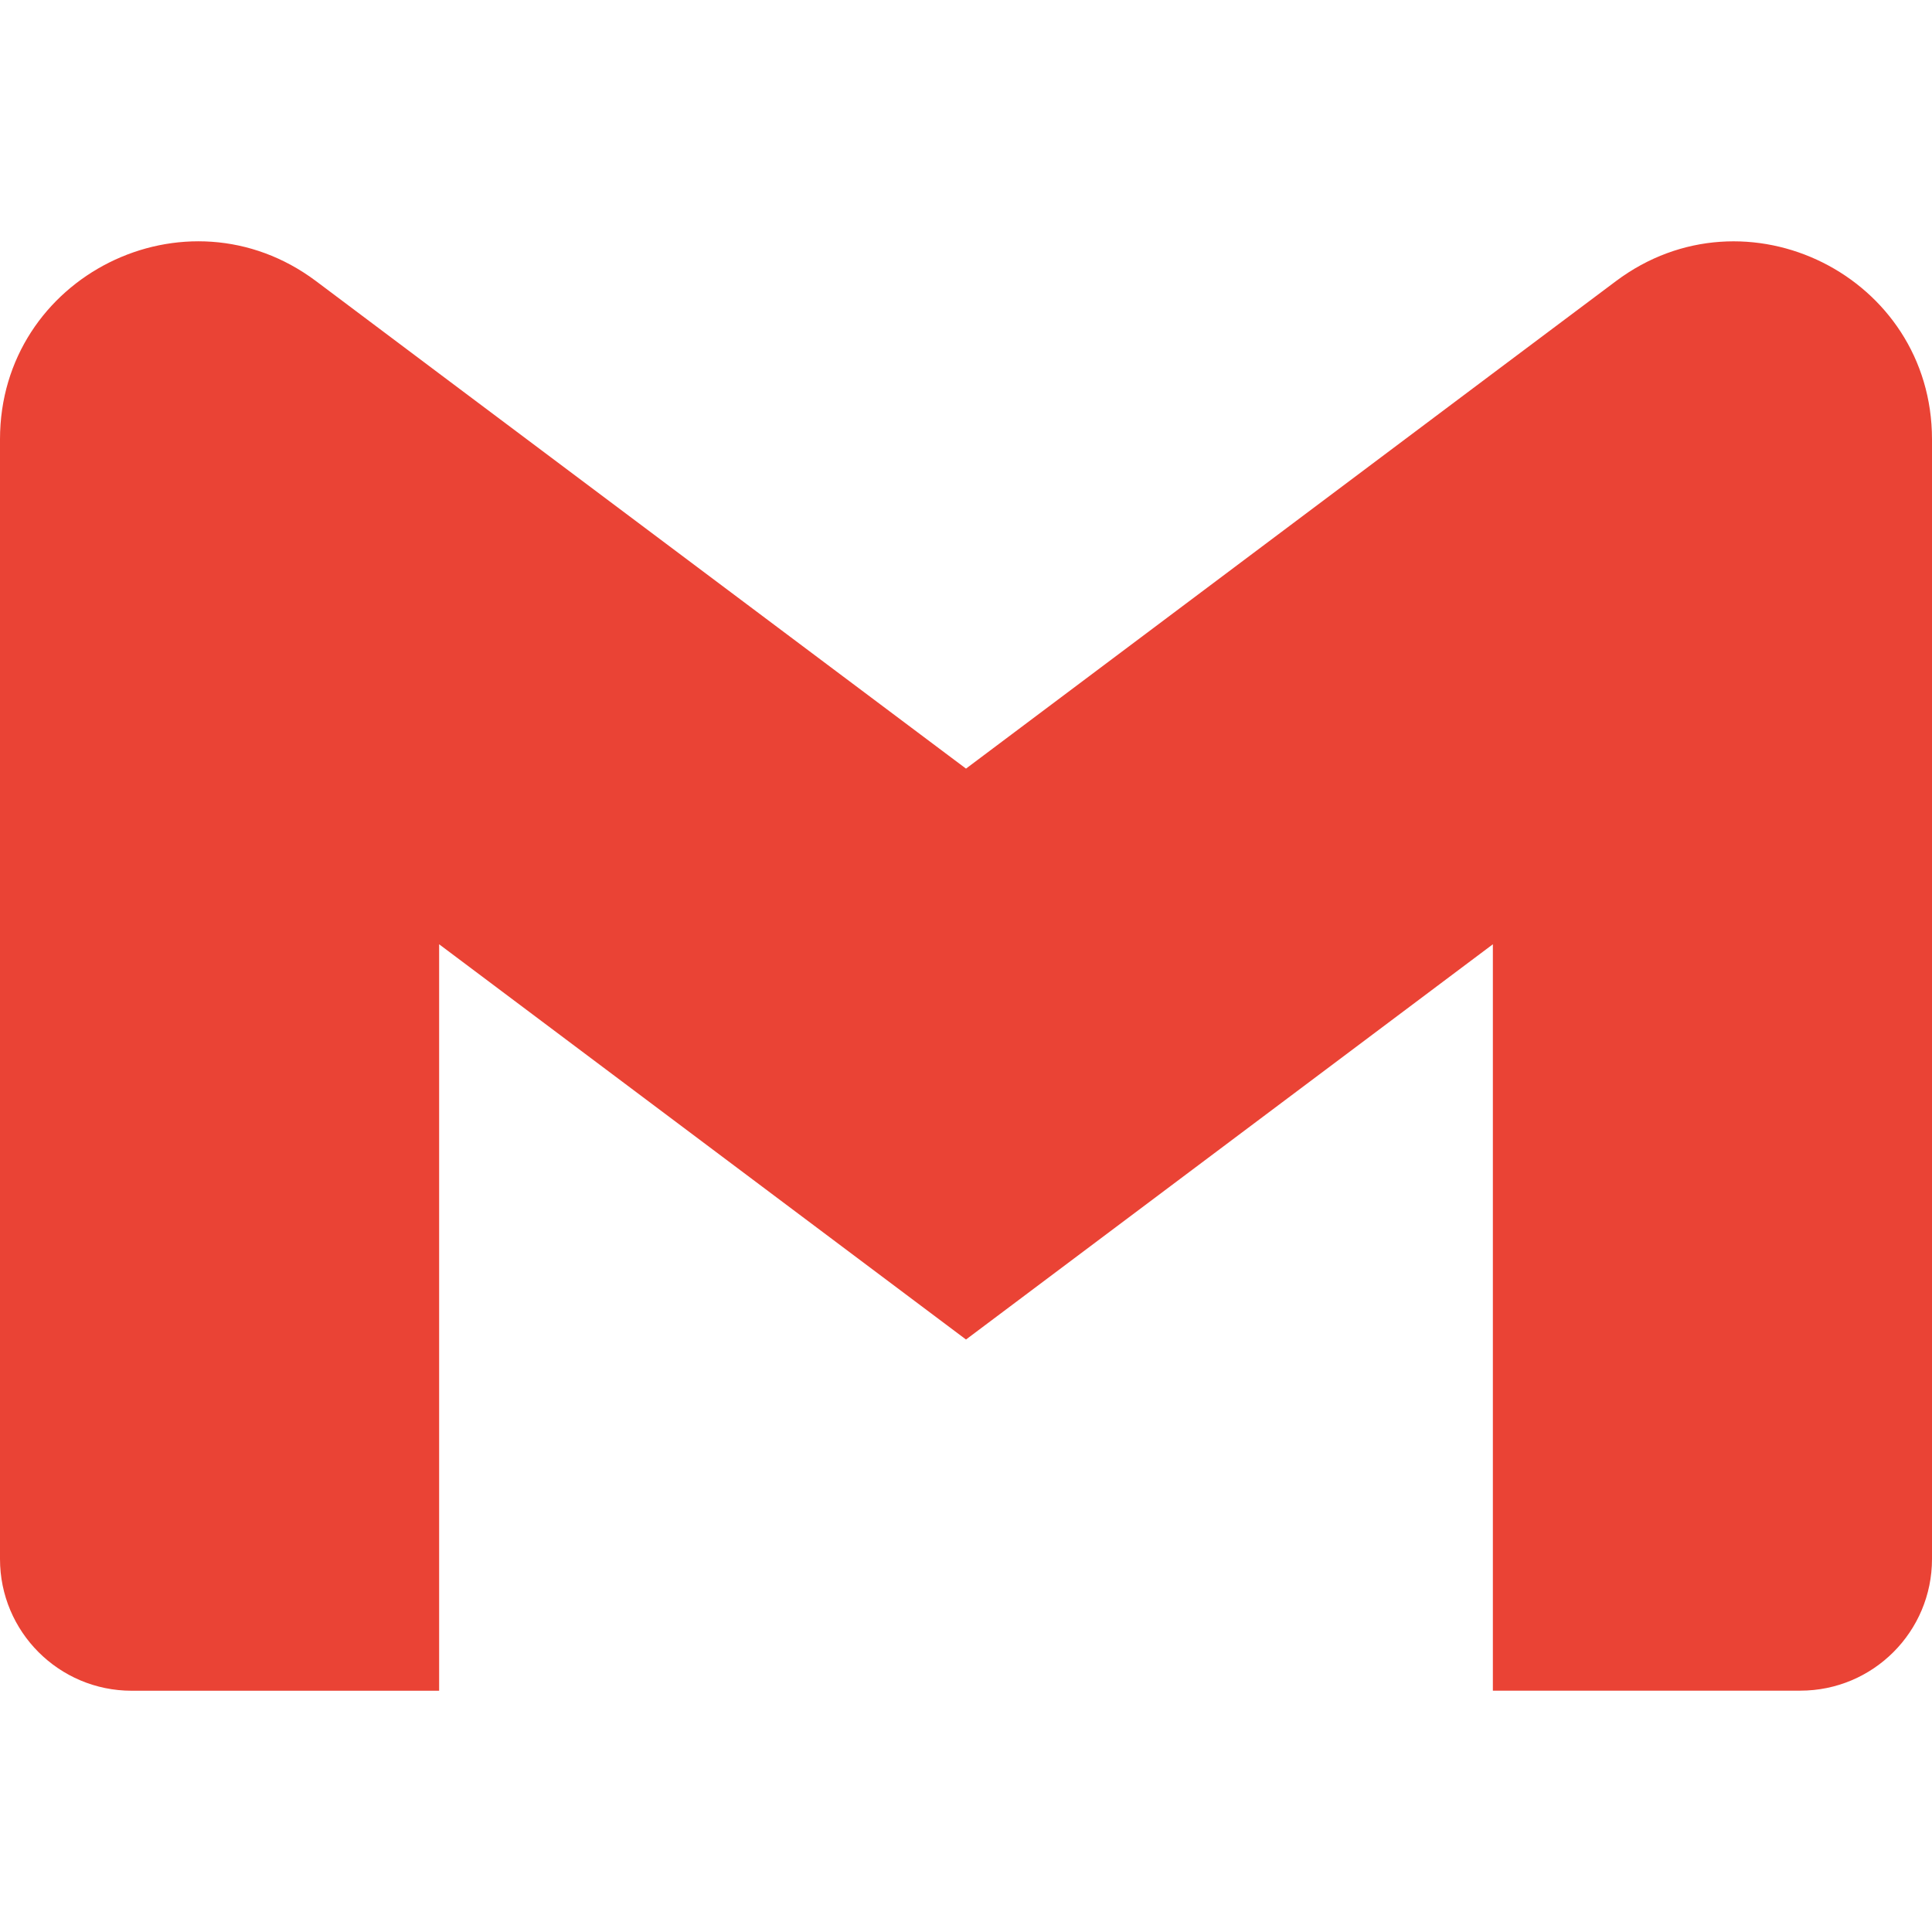
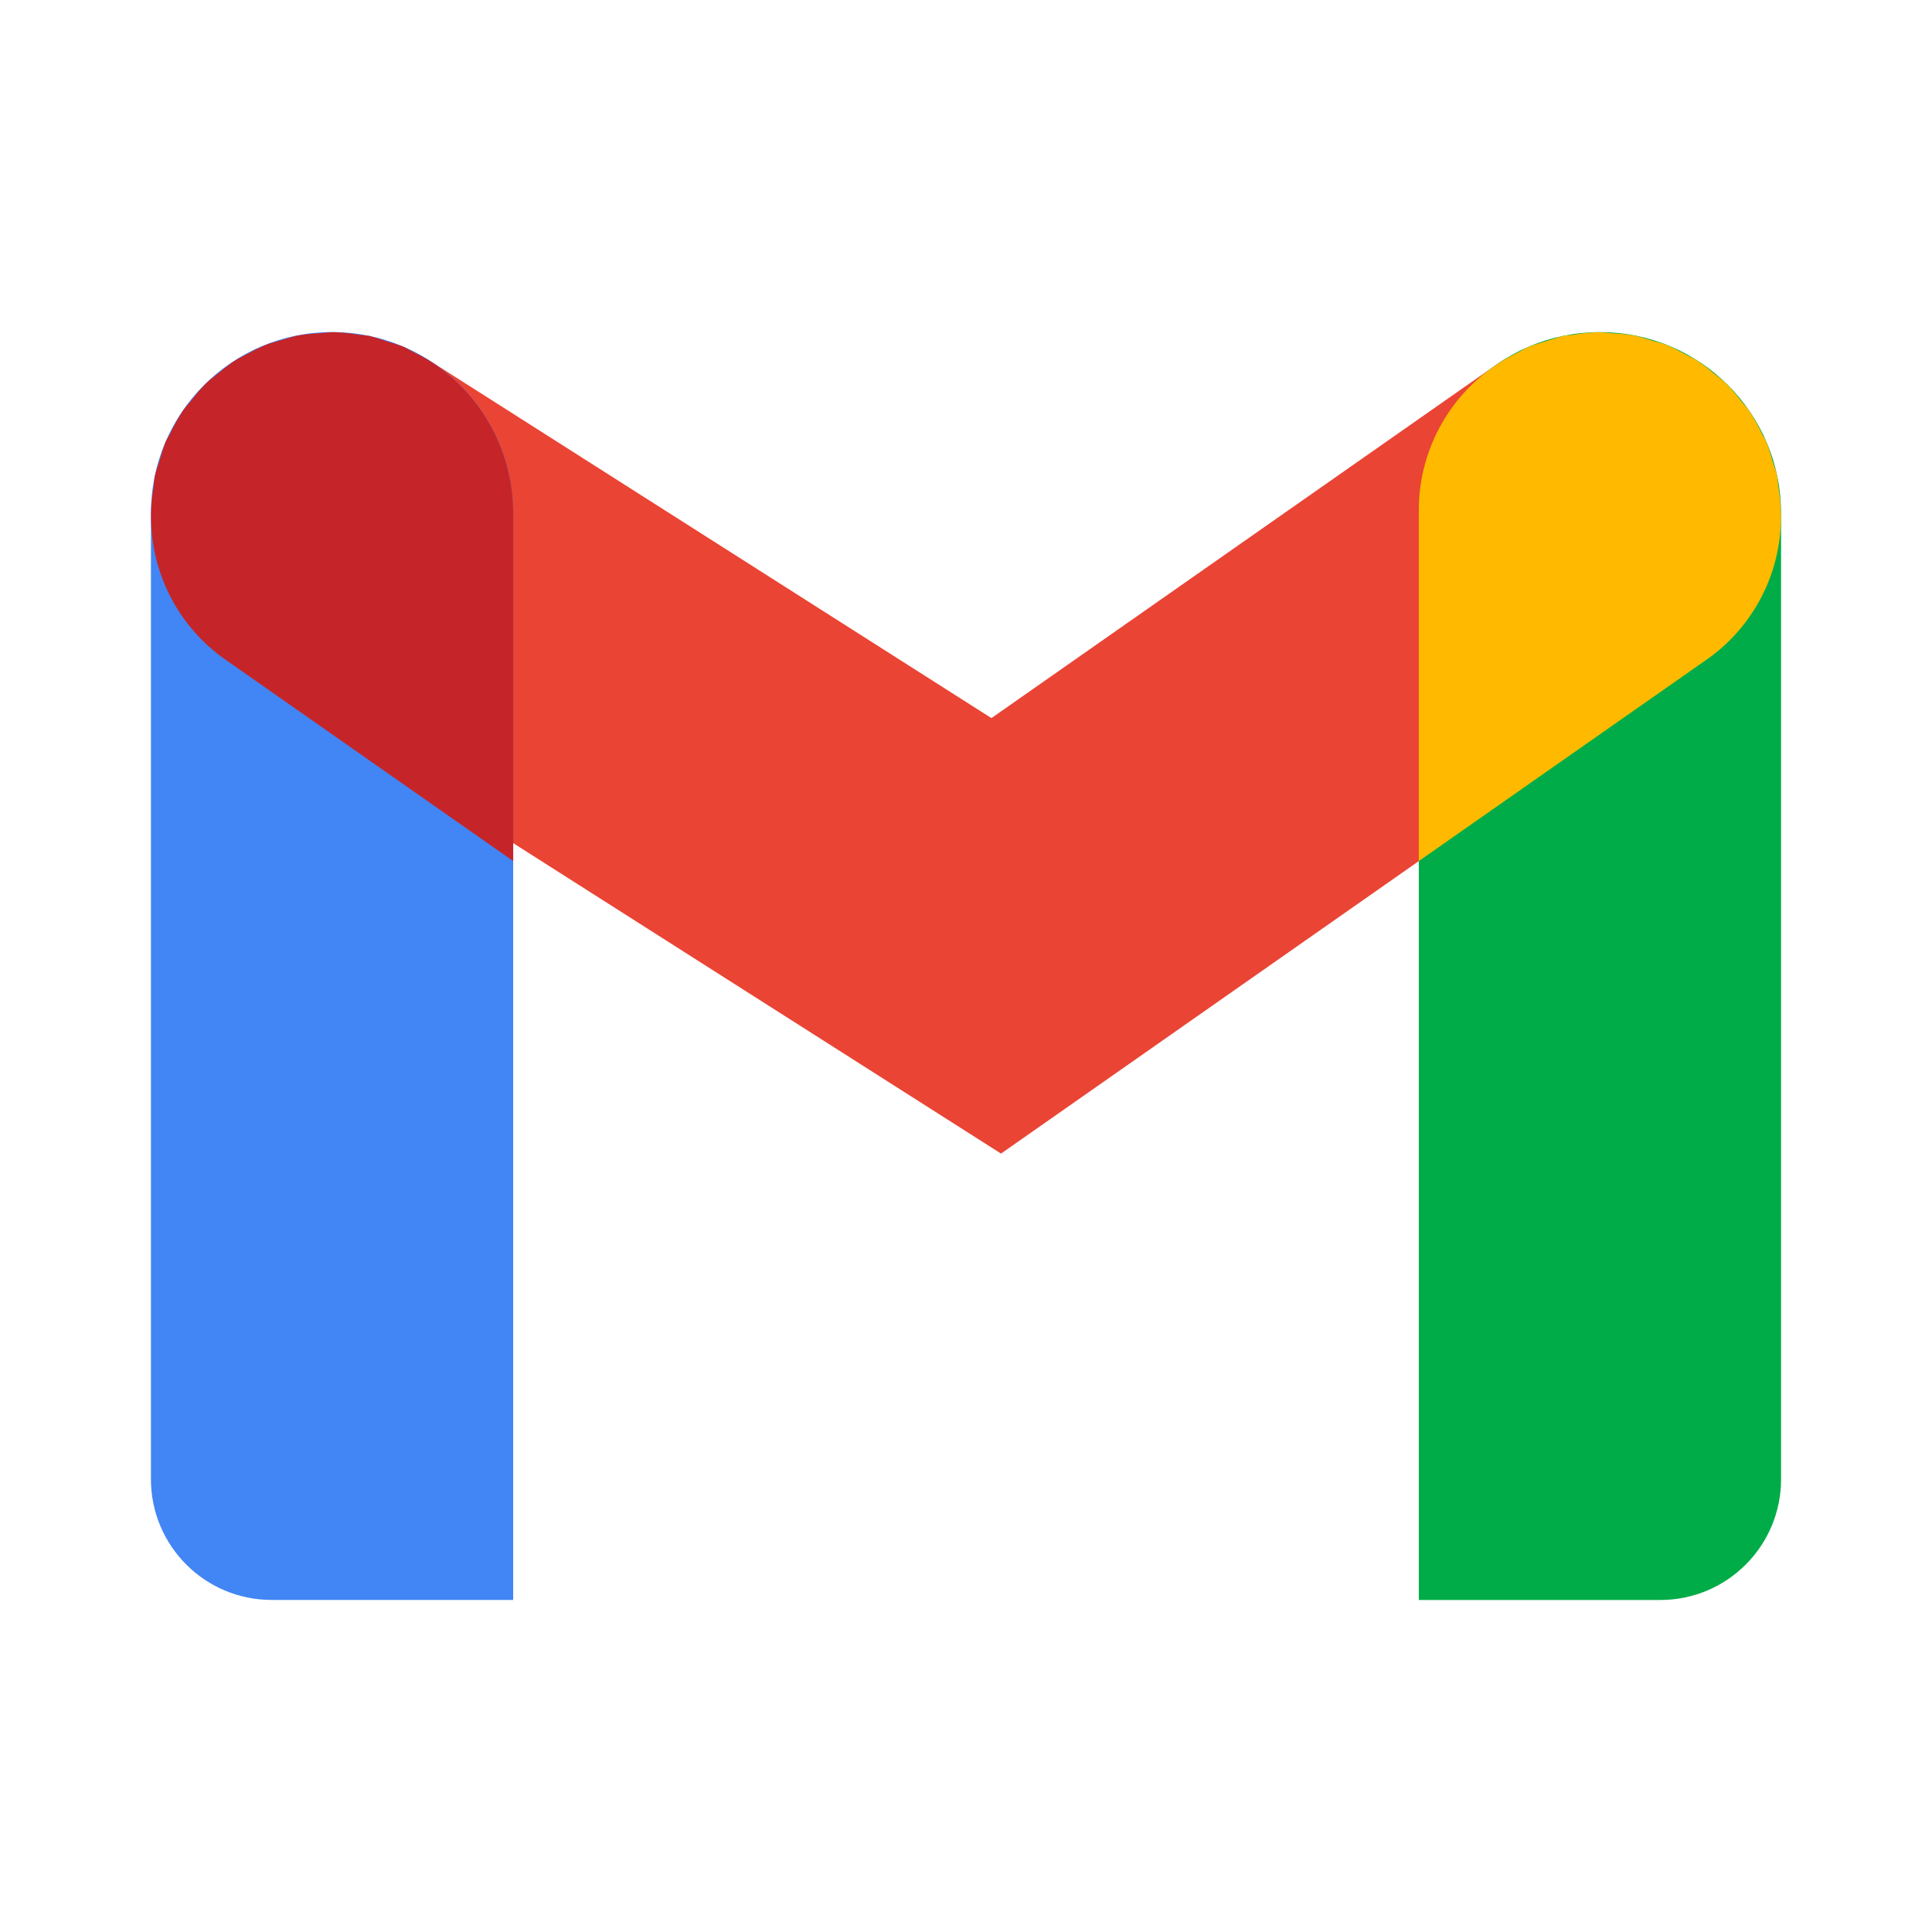
- <svg xmlns="http://www.w3.org/2000/svg" fill="#EA4335" role="img" viewBox="0 0 24 24">
-   <path d="M24 5.457v13.909c0 .904-.732 1.636-1.636 1.636h-3.819V11.73L12 16.64l-6.545-4.91v9.273H1.636A1.636 1.636 0 0 1 0 19.366V5.457c0-2.023 2.309-3.178 3.927-1.964L5.455 4.64 12 9.548l6.545-4.91 1.528-1.145C21.69 2.28 24 3.434 24 5.457z" />
+ <svg xmlns="http://www.w3.org/2000/svg" data-name="Layer 1" height="32" id="Layer_1" viewBox="0 0 32 32" width="32">
+   <path d="M16.58,19.107l-12.69-8.076A3,3,0,0,1,7.111,5.97l9.31,5.924L24.78,6.043A3,3,0,0,1,28.22,10.958Z" fill="#ea4435" />
+   <path d="M25.5,5.5h4a0,0,0,0,1,0,0v18a3,3,0,0,1-3,3h0a3,3,0,0,1-3-3V7.5a2,2,0,0,1,2-2Z" fill="#00ac47" transform="translate(53.0001 32.0007) rotate(180)" />
+   <path d="M29.456,8.066c-.009-.06-.008-.121-.021-.181-.019-.092-.055-.177-.082-.265a2.931,2.931,0,0,0-.096-.299c-.02-.048-.051-.089-.073-.135A2.984,2.984,0,0,0,28.969,6.8c-.04-.058-.09-.108-.134-.163a3.028,3.028,0,0,0-.245-.285c-.067-.065-.142-.119-.215-.177a3.02,3.02,0,0,0-.24-.186c-.079-.052-.166-.092-.25-.136-.088-.046-.175-.096-.267-.133-.089-.036-.184-.059-.277-.086s-.185-.06-.281-.078a3.054,3.054,0,0,0-.357-.036c-.076-.005-.151-.019-.227-.018a2.978,2.978,0,0,0-.422.043c-.056.008-.113.008-.169.019a33.211,33.211,0,0,0-.565.178c-.051.022-.097.055-.146.08A2.901,2.901,0,0,0,23.5,8.5v5.762l4.72-3.304a2.888,2.888,0,0,0,1.236-2.892Z" fill="#ffba00" />
+   <path d="M5.5,5.5h0a3,3,0,0,1,3,3v18a0,0,0,0,1,0,0h-4a2,2,0,0,1-2-2V8.5a3,3,0,0,1,3-3Z" fill="#4285f4" />
+   <path d="M2.544,8.066c.009-.06.008-.121.021-.181.019-.092.055-.177.082-.265A2.931,2.931,0,0,1,2.743,7.32c.02-.048.051-.089.074-.135A2.972,2.972,0,0,1,3.032,6.8c.04-.058.09-.108.134-.163a3.027,3.027,0,0,1,.245-.285c.067-.065.142-.119.215-.177a3.001,3.001,0,0,1,.24-.186c.079-.052.166-.092.25-.136A2.975,2.975,0,0,1,4.383,5.72c.089-.036.184-.059.277-.086s.185-.06.281-.078a3.057,3.057,0,0,1,.357-.036c.076-.005.151-.019.227-.018a2.976,2.976,0,0,1,.422.043c.056.008.113.008.169.019a2.906,2.906,0,0,1,.286.089,2.916,2.916,0,0,1,.279.089c.051.022.097.055.146.08a2.974,2.974,0,0,1,.374.21A2.994,2.994,0,0,1,8.5,8.5v5.762L3.78,10.958A2.889,2.889,0,0,1,2.544,8.066Z" fill="#c52528" />
</svg>
